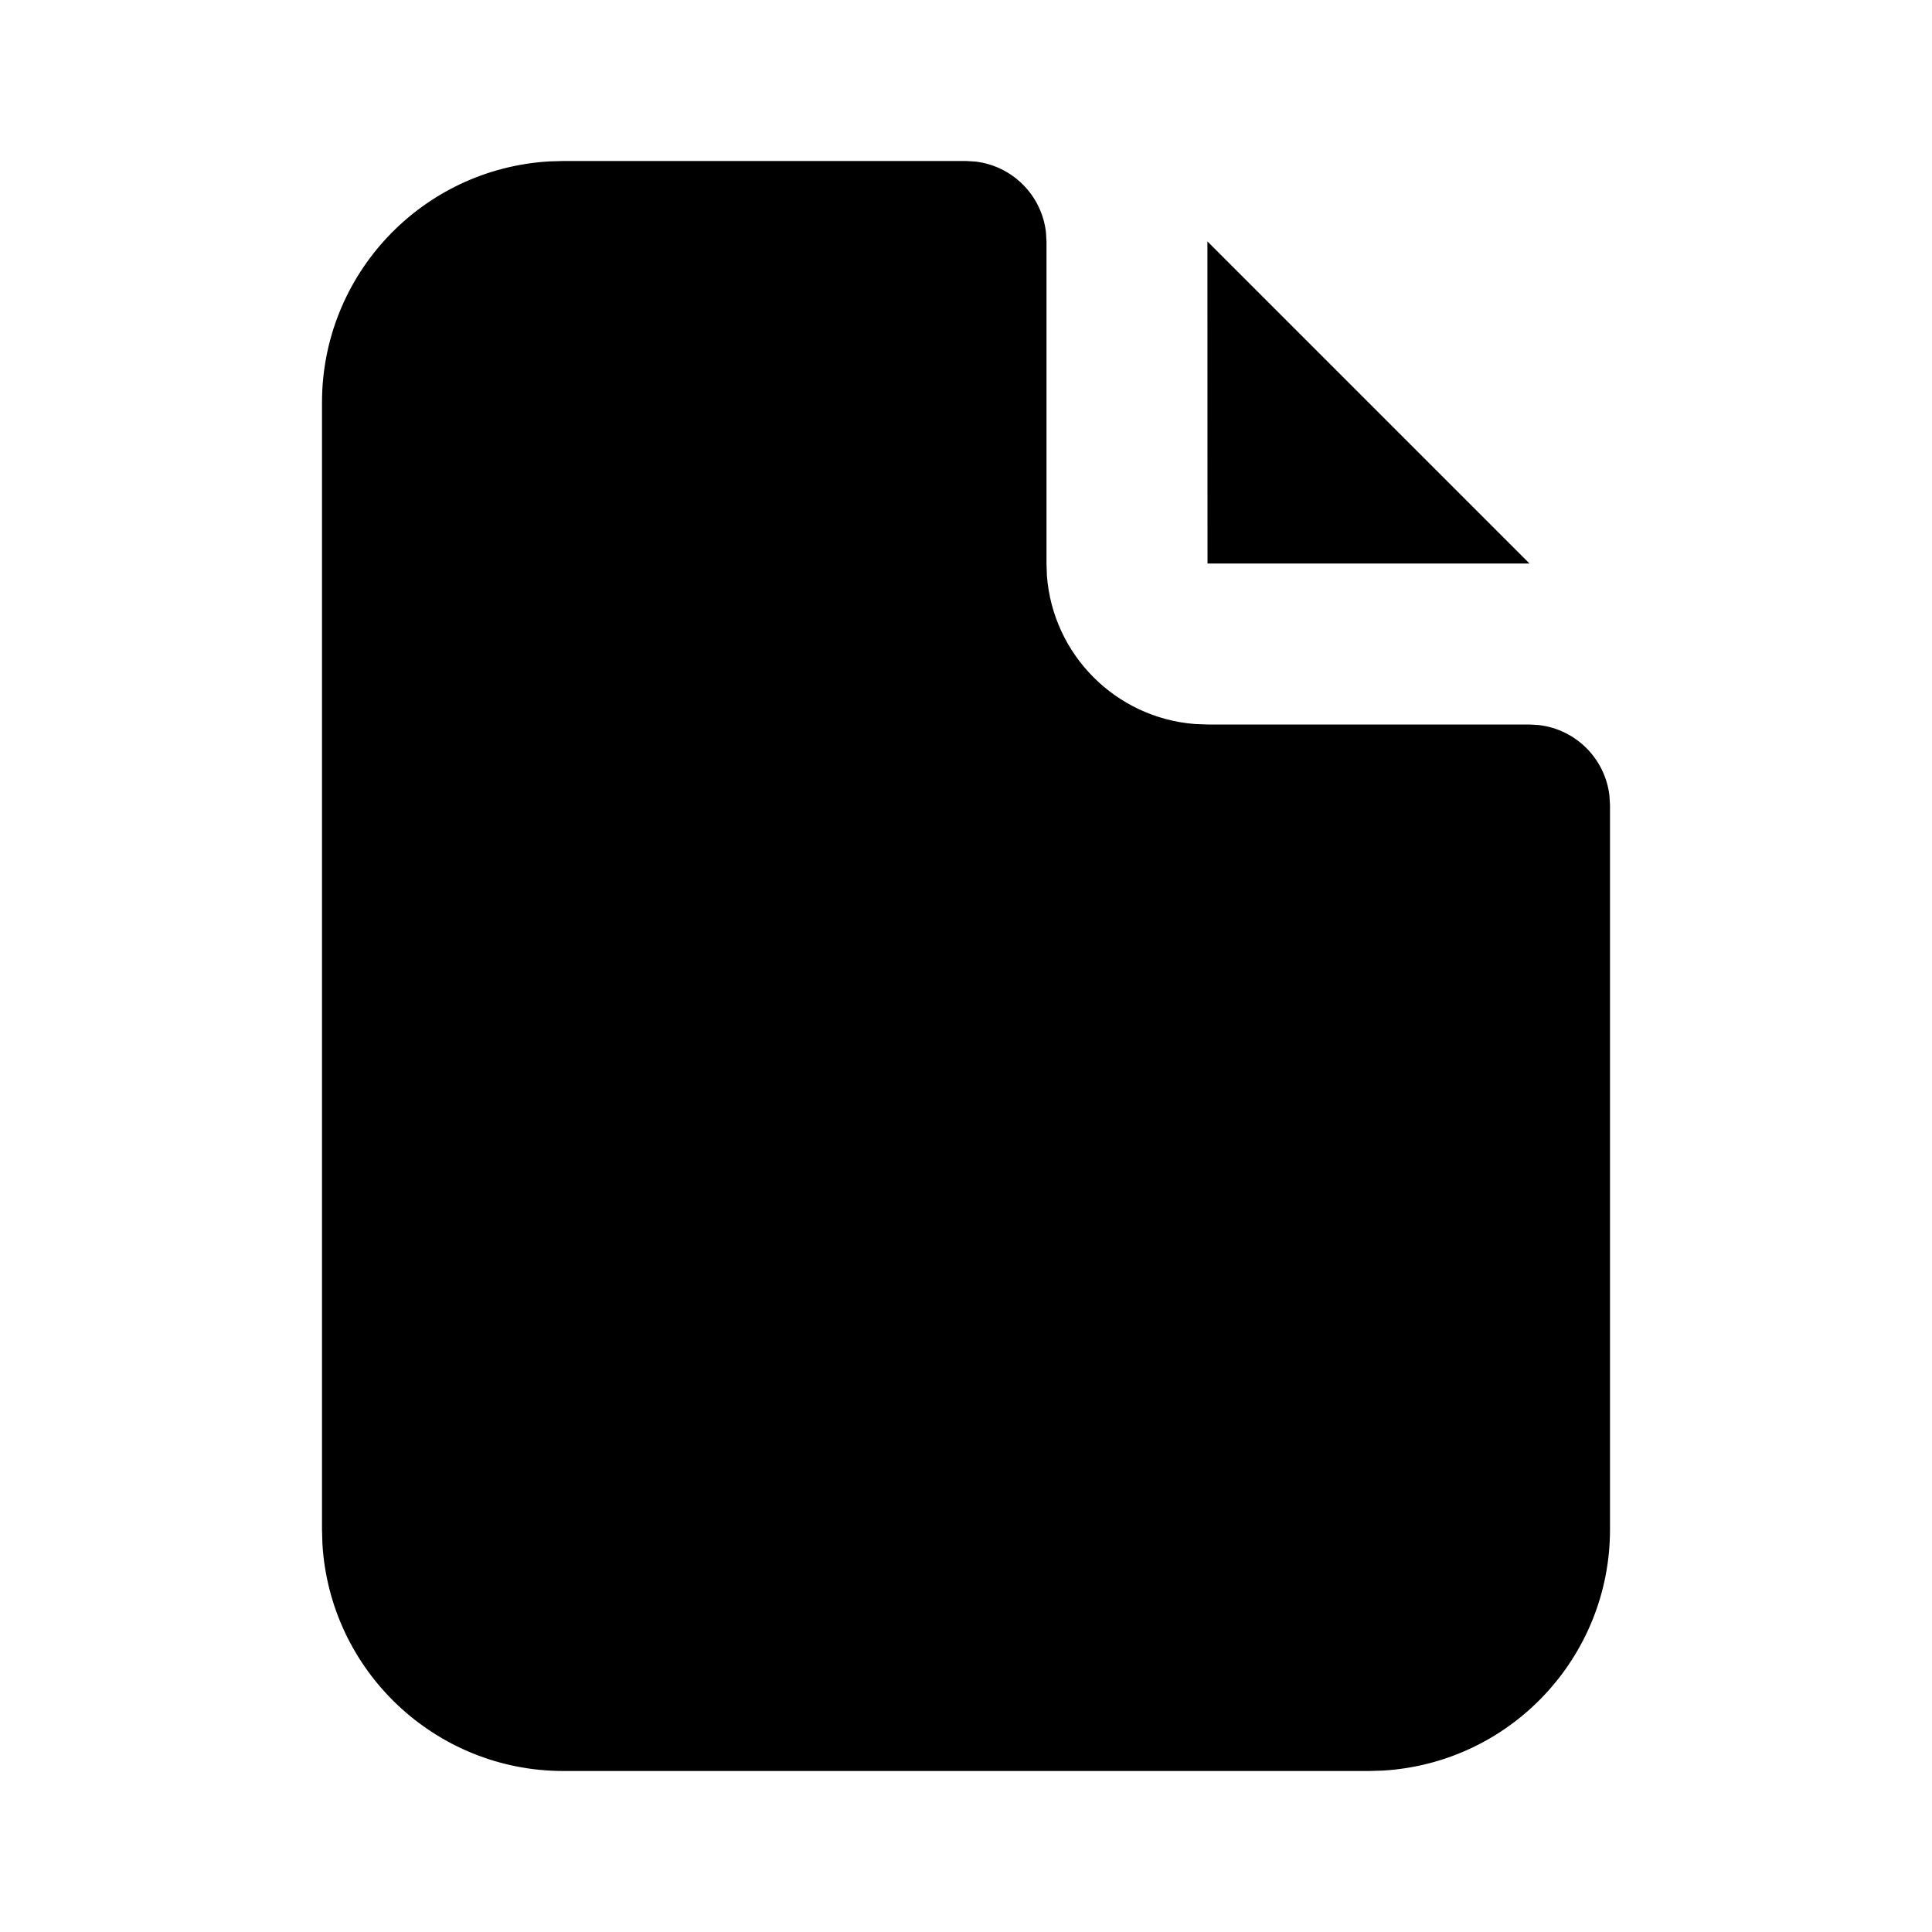
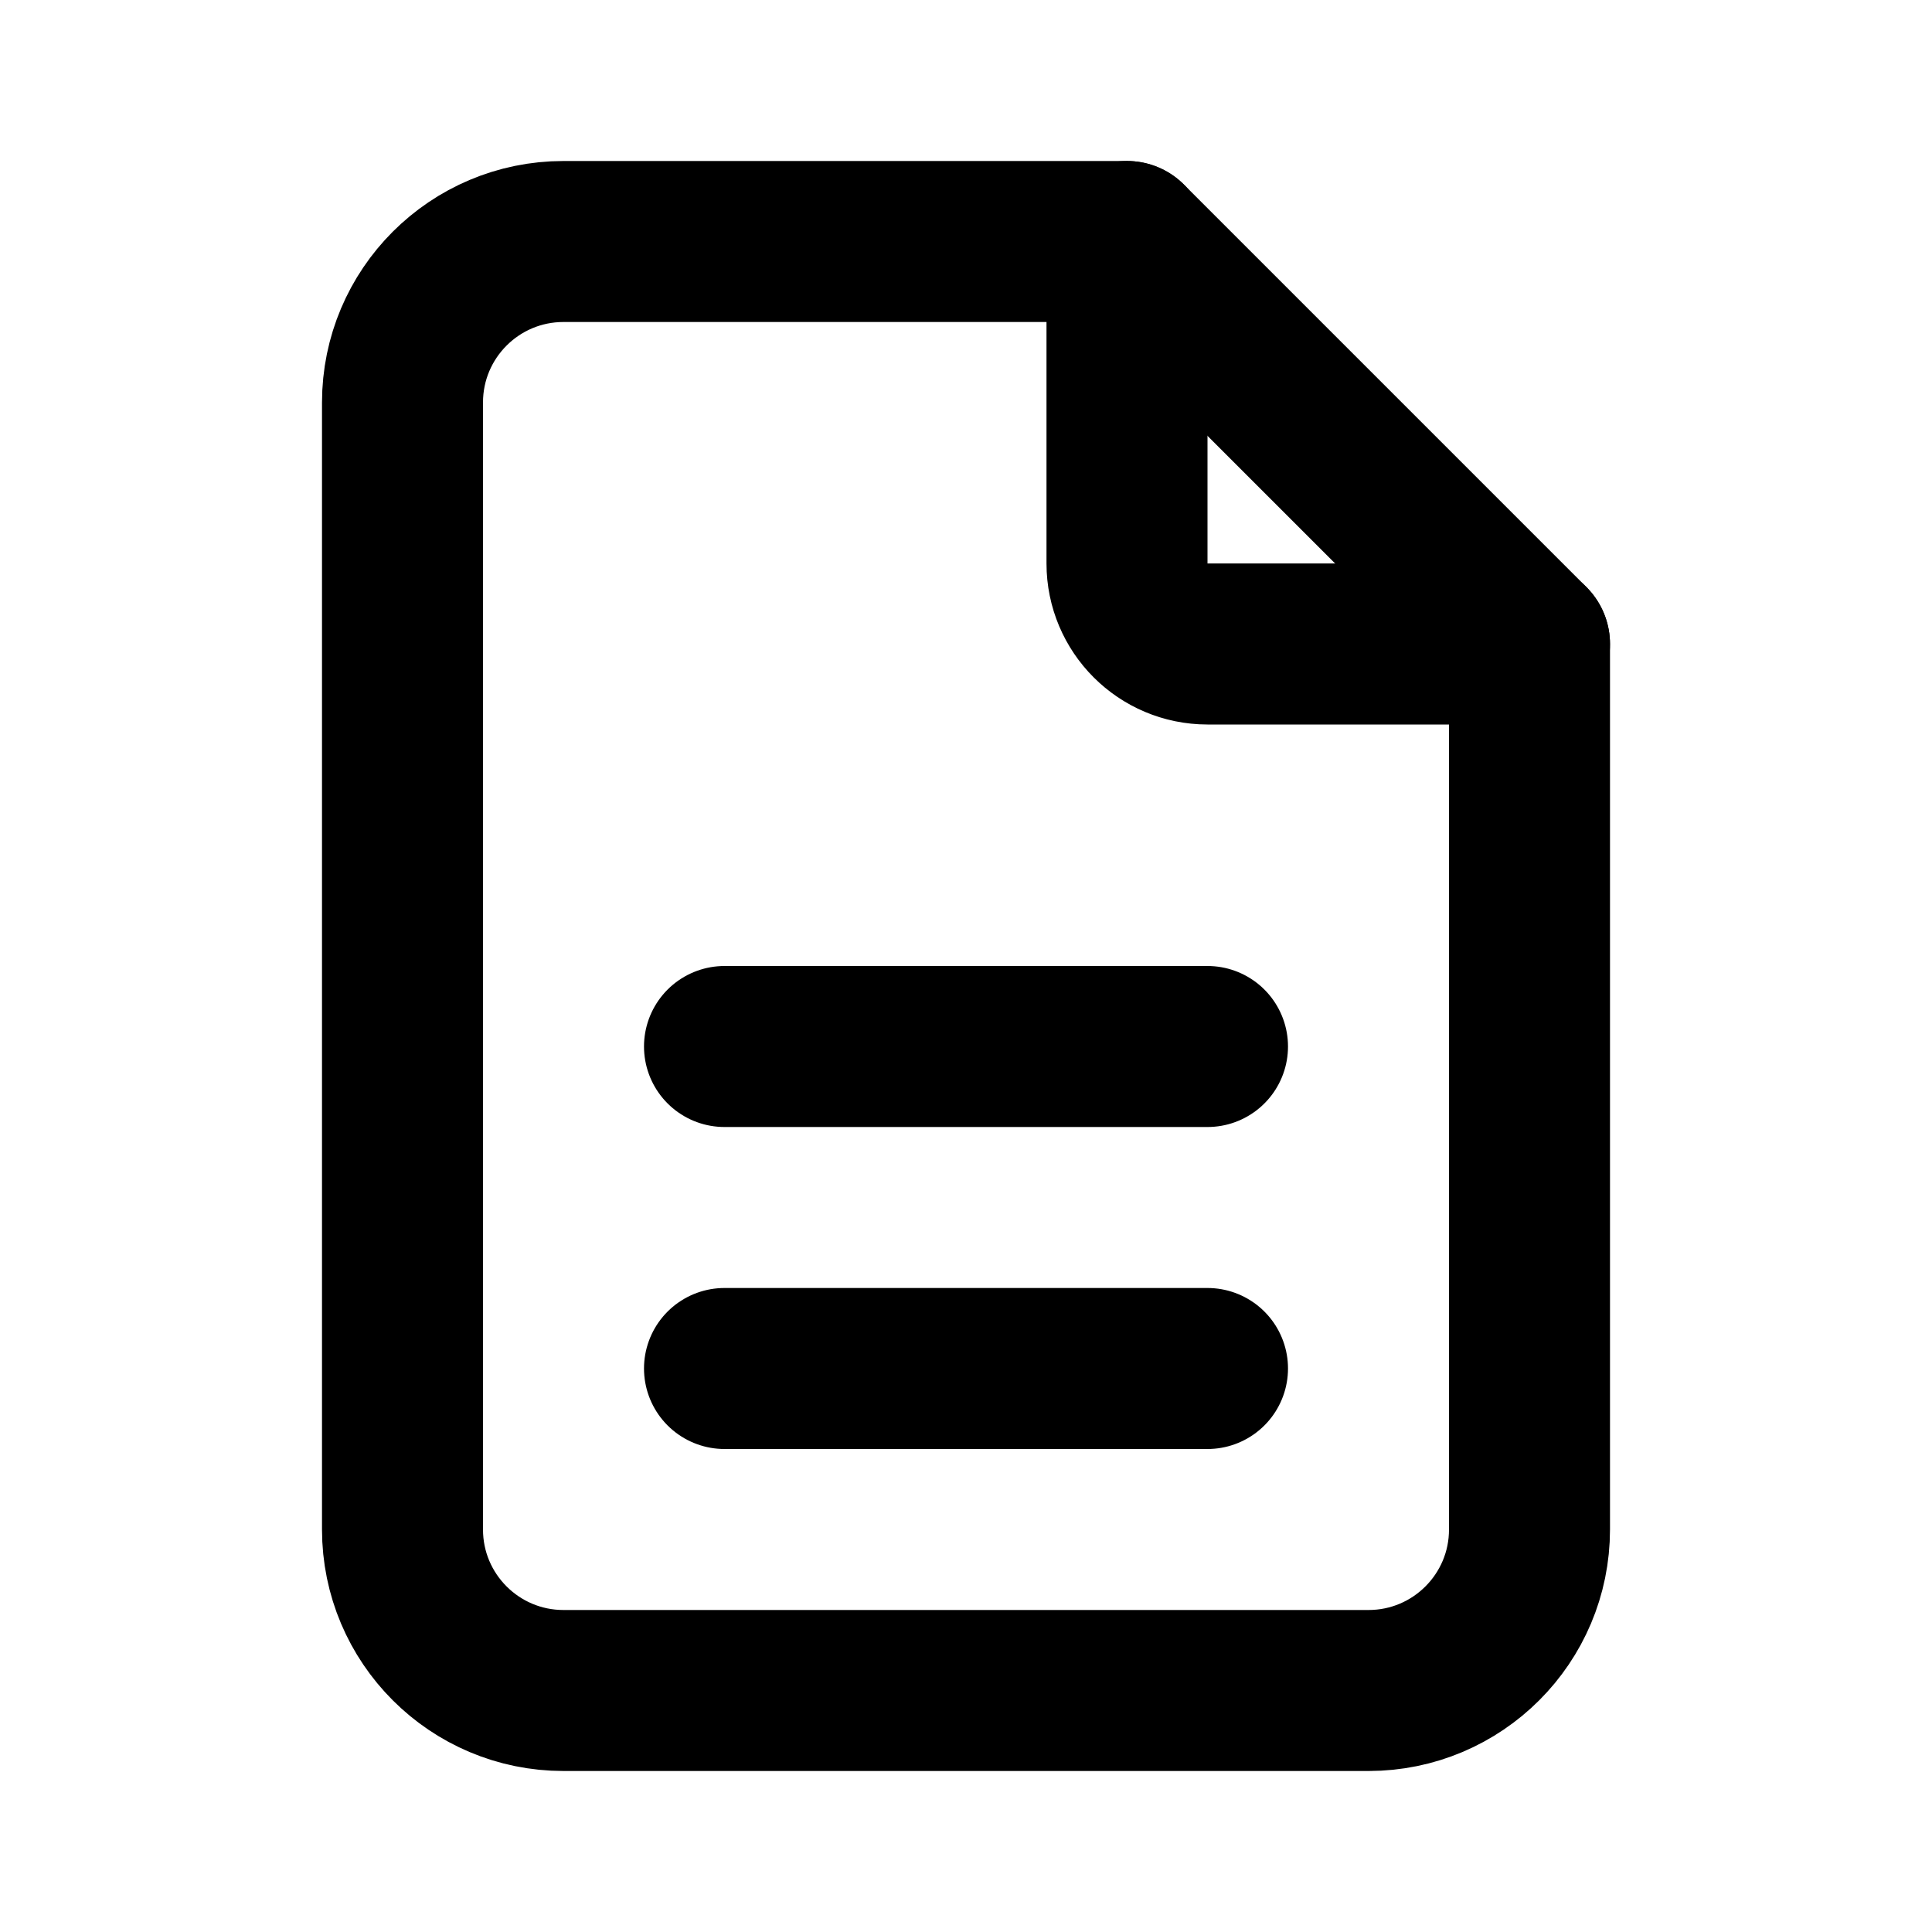
- <svg xmlns="http://www.w3.org/2000/svg" width="24" height="24" viewBox="0 0 24 24" fill="currentColor" class="icon icon-tabler icons-tabler-filled icon-tabler-file">
+ <svg xmlns="http://www.w3.org/2000/svg" width="24" height="24" viewBox="0 0 24 24" fill="none" stroke="currentColor" stroke-width="2" stroke-linecap="round" stroke-linejoin="round" class="icon icon-tabler icons-tabler-outline icon-tabler-file-description">
  <path stroke="none" d="M0 0h24v24H0z" fill="none" />
-   <path d="M12 2l.117 .007a1 1 0 0 1 .876 .876l.007 .117v4l.005 .15a2 2 0 0 0 1.838 1.844l.157 .006h4l.117 .007a1 1 0 0 1 .876 .876l.007 .117v9a3 3 0 0 1 -2.824 2.995l-.176 .005h-10a3 3 0 0 1 -2.995 -2.824l-.005 -.176v-14a3 3 0 0 1 2.824 -2.995l.176 -.005h5z" />
-   <path d="M19 7h-4l-.001 -4.001z" />
+   <path d="M14 3v4a1 1 0 0 0 1 1h4" />
+   <path d="M17 21h-10a2 2 0 0 1 -2 -2v-14a2 2 0 0 1 2 -2h7l5 5v11a2 2 0 0 1 -2 2" />
+   <path d="M9 17h6" />
+   <path d="M9 13h6" />
</svg>
